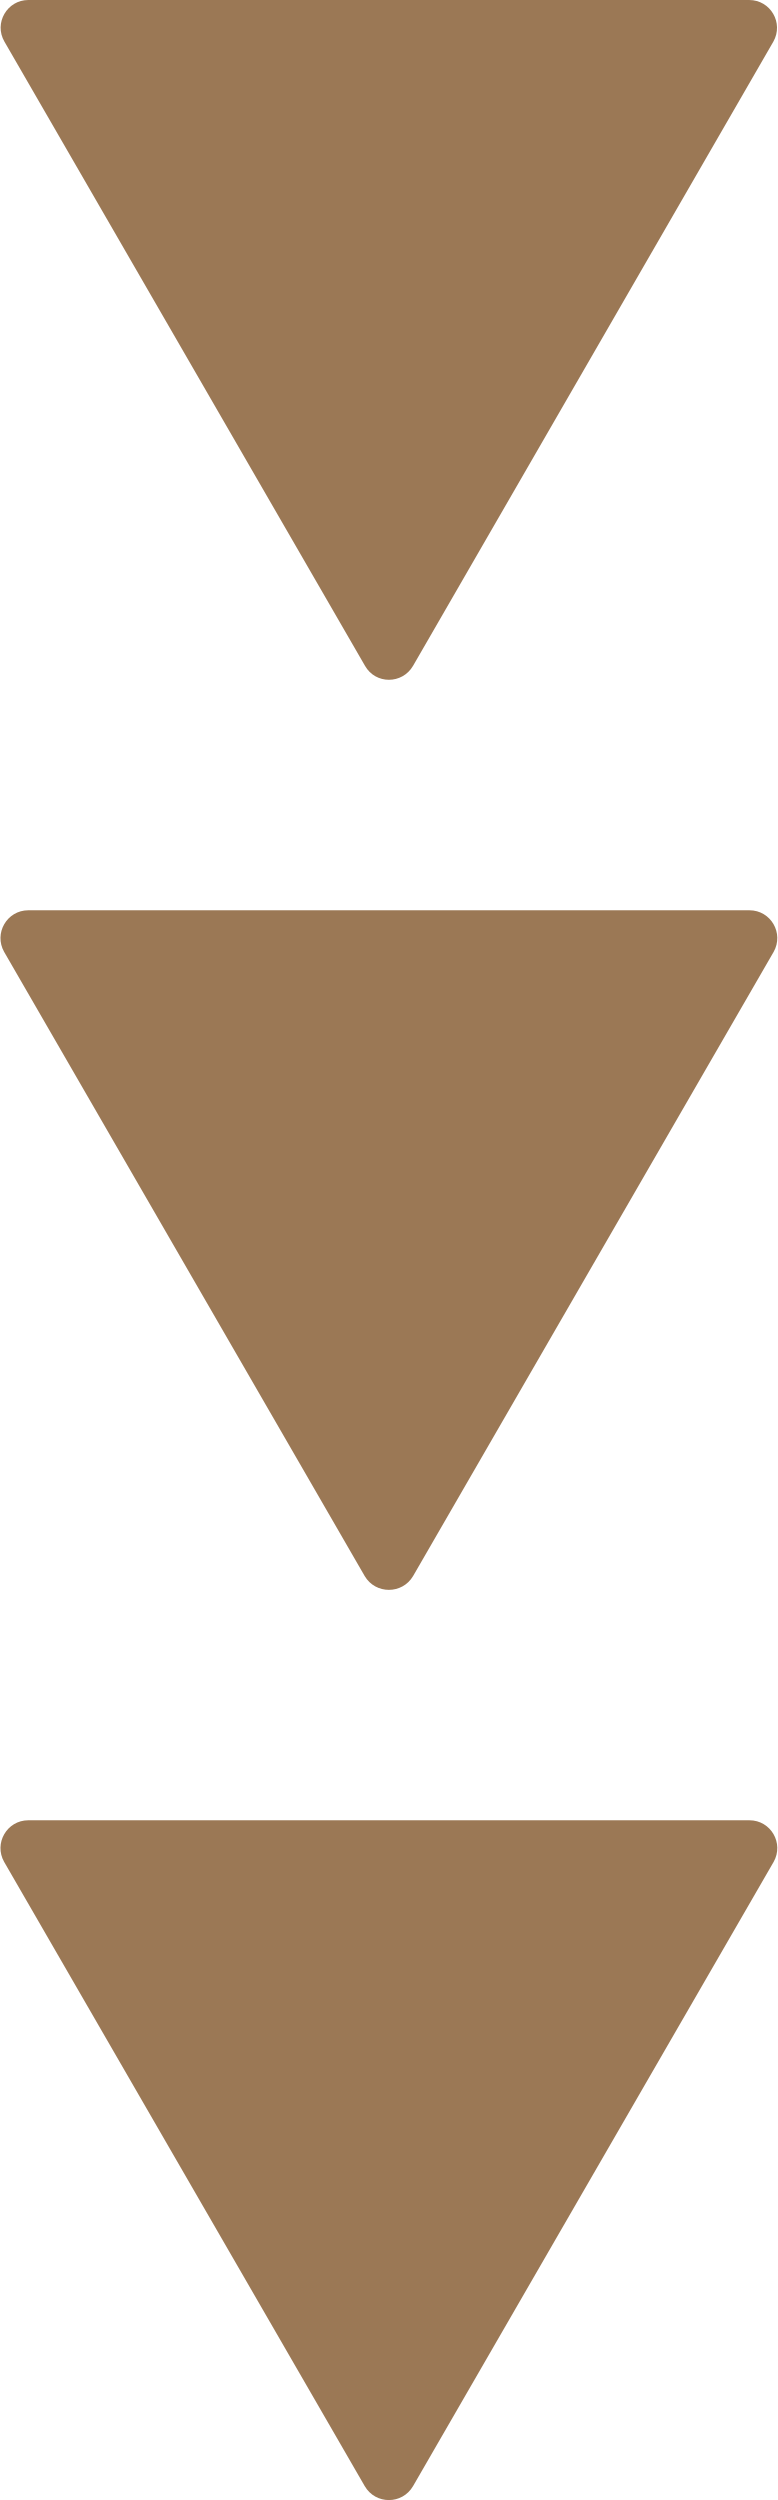
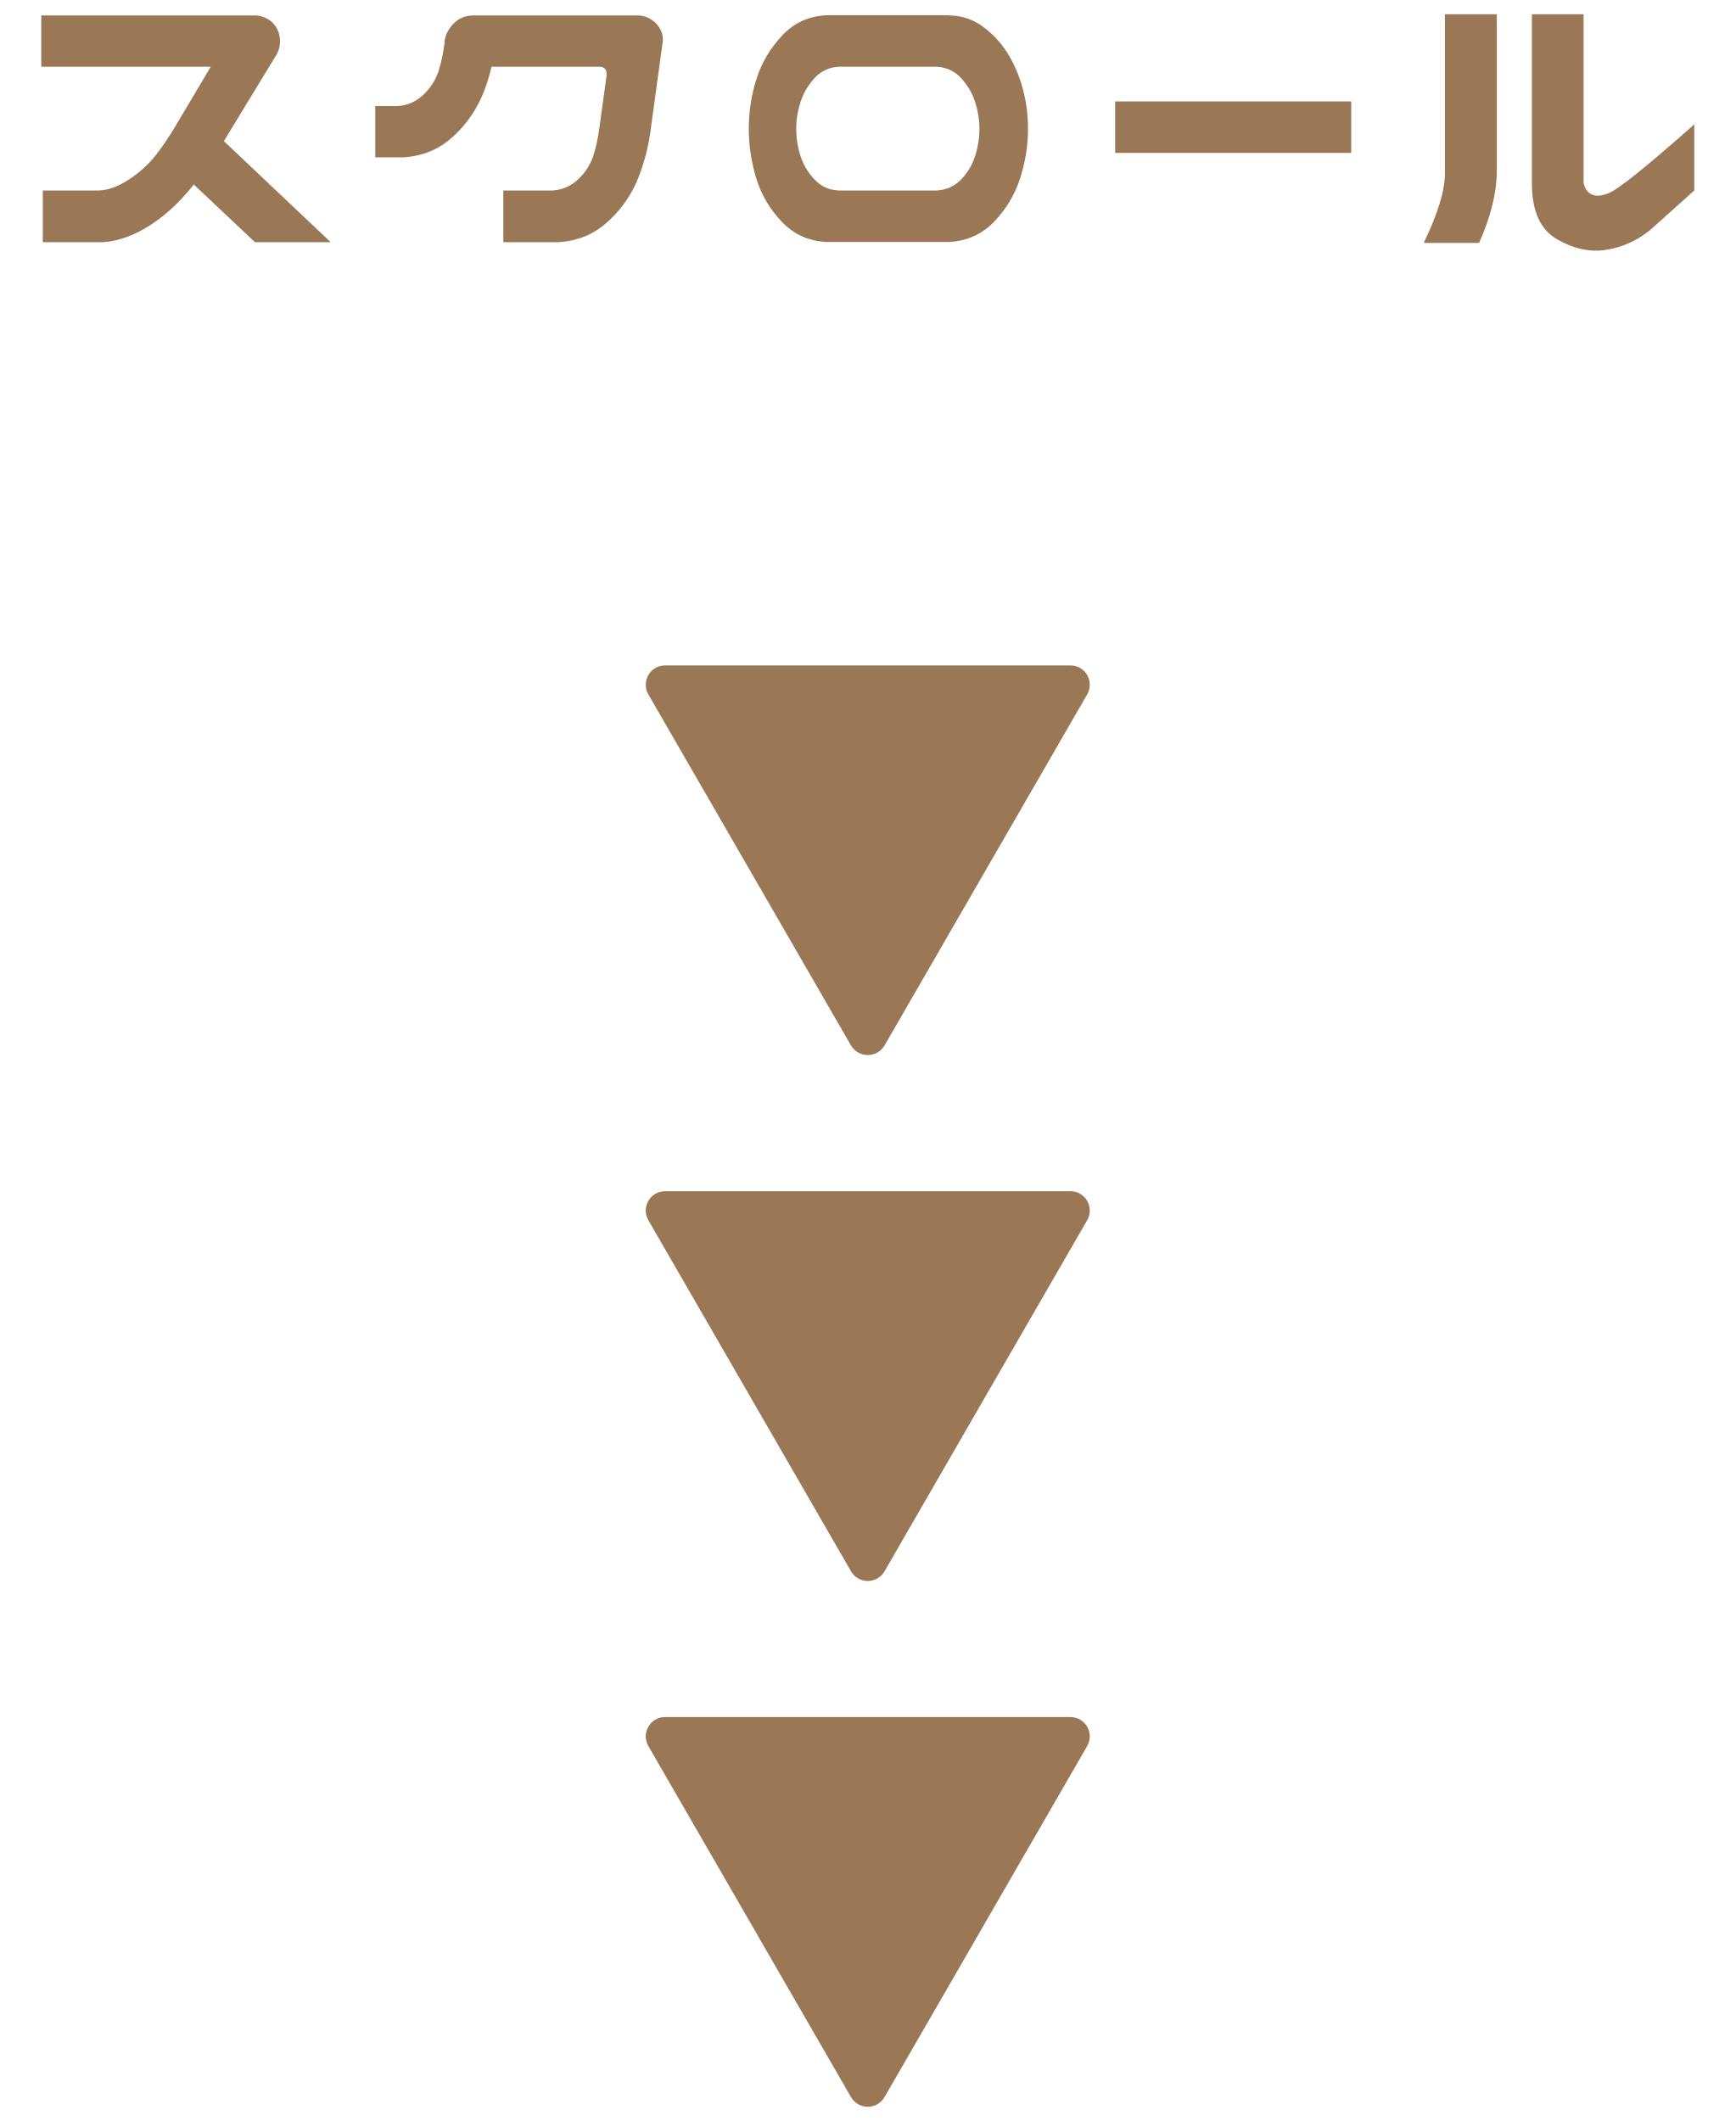
- <svg xmlns="http://www.w3.org/2000/svg" enable-background="new 0 0 28 90" viewBox="0 0 28 90">
+ <svg xmlns="http://www.w3.org/2000/svg" enable-background="new 0 0 90 110" viewBox="0 0 90 110">
  <g fill="#9b7855">
-     <path d="m14.87 89.5 12.98-22.47c.38-.67-.1-1.5-.87-1.5h-25.96c-.77 0-1.25.83-.87 1.5l12.98 22.47c.39.67 1.35.67 1.74 0z" />
-     <path d="m14.87 56.74 12.98-22.47c.38-.67-.1-1.5-.87-1.5h-25.96c-.77 0-1.25.83-.87 1.5l12.98 22.47c.39.66 1.35.66 1.74 0z" />
-     <path d="m14.87 23.97 12.97-22.47c.38-.67-.1-1.5-.87-1.5h-25.95c-.76 0-1.25.83-.86 1.5l12.98 22.47c.38.67 1.34.67 1.73 0z" />
+     <path d="m45.87 108.76 10.51-18.21c.38-.67-.1-1.5-.87-1.5h-21.02c-.77 0-1.25.83-.87 1.5l10.51 18.21c.39.67 1.35.67 1.74 0z" />
+     <path d="m45.87 81.49 10.51-18.21c.38-.67-.1-1.5-.87-1.5h-21.02c-.77 0-1.25.83-.87 1.5l10.51 18.21c.39.67 1.35.67 1.74 0z" />
+     <path d="m45.87 54.22 10.51-18.21c.38-.67-.1-1.5-.87-1.5h-21.02c-.77 0-1.25.83-.87 1.5l10.51 18.21c.39.66 1.35.66 1.74 0z" />
+     <path d="m2.14.8h11.04c.37 0 .69.13.96.38.25.27.38.58.38.96 0 .24-.05.46-.16.66l-2.75 4.52 5.54 5.24h-3.93l-3.17-2.99c-.57.72-1.16 1.3-1.75 1.75-1.02.77-2.01 1.18-2.97 1.24h-3.11v-2.68h2.91c.5-.02 1.03-.22 1.57-.58s1-.77 1.36-1.23.7-.96 1.02-1.5l1.85-3.11h-8.79z" />
+     <path d="m24.56.8h8.47c.37 0 .69.13.96.38.28.29.41.61.38.96l-.64 4.68c-.13.94-.38 1.83-.74 2.67-.39.84-.92 1.54-1.6 2.12s-1.49.89-2.42.95h-2.87v-2.68h2.55c.5-.03.95-.22 1.33-.58s.64-.77.79-1.23.25-.96.32-1.5l.36-2.61c.04-.32-.07-.48-.34-.5h-5.62c-.13.57-.31 1.12-.54 1.63-.39.84-.92 1.54-1.6 2.12s-1.49.89-2.42.95h-1.47v-2.66h1.16c.5-.03.95-.22 1.33-.58s.64-.77.79-1.23.25-.96.32-1.5v-.1c.07-.37.25-.68.54-.94.25-.23.58-.35.96-.35z" />
+     <path d="m49.24.8c.68.01 1.28.23 1.81.64s.96.9 1.29 1.47.57 1.18.73 1.81.24 1.29.24 1.95c0 .88-.14 1.74-.41 2.58s-.72 1.59-1.34 2.24-1.39 1-2.32 1.06h-6.36c-.93-.04-1.71-.39-2.33-1.04s-1.07-1.4-1.33-2.25-.39-1.71-.39-2.59.13-1.74.4-2.58.71-1.59 1.33-2.25 1.39-1.01 2.32-1.05h.38 5.6.38zm-.67 9.08c.5-.03.93-.22 1.27-.57s.58-.76.73-1.23c.15-.46.22-.94.22-1.41s-.08-.95-.23-1.4c-.15-.46-.4-.87-.73-1.23s-.75-.55-1.26-.58h-5.07c-.5.03-.92.22-1.25.58s-.58.77-.73 1.23-.23.93-.23 1.4.07.95.22 1.41c.15.47.39.87.73 1.23s.76.55 1.26.57z" />
+     <path d="m57.83 5.26h12.24v2.67h-12.24z" />
+     <path d="m77.62.74v8.17c-.01 1.12-.32 2.34-.92 3.69h-2.87c.73-1.51 1.1-2.72 1.1-3.61v-8.25zm4.5 0v8.66c0 .2.08.39.24.56.23.23.58.25 1.06.06s1.96-1.37 4.44-3.57v3.43l-2.31 2.07c-.68.54-1.43.88-2.27 1.01s-1.69-.06-2.55-.56-1.29-1.46-1.29-2.9v-8.76z" />
  </g>
</svg>
